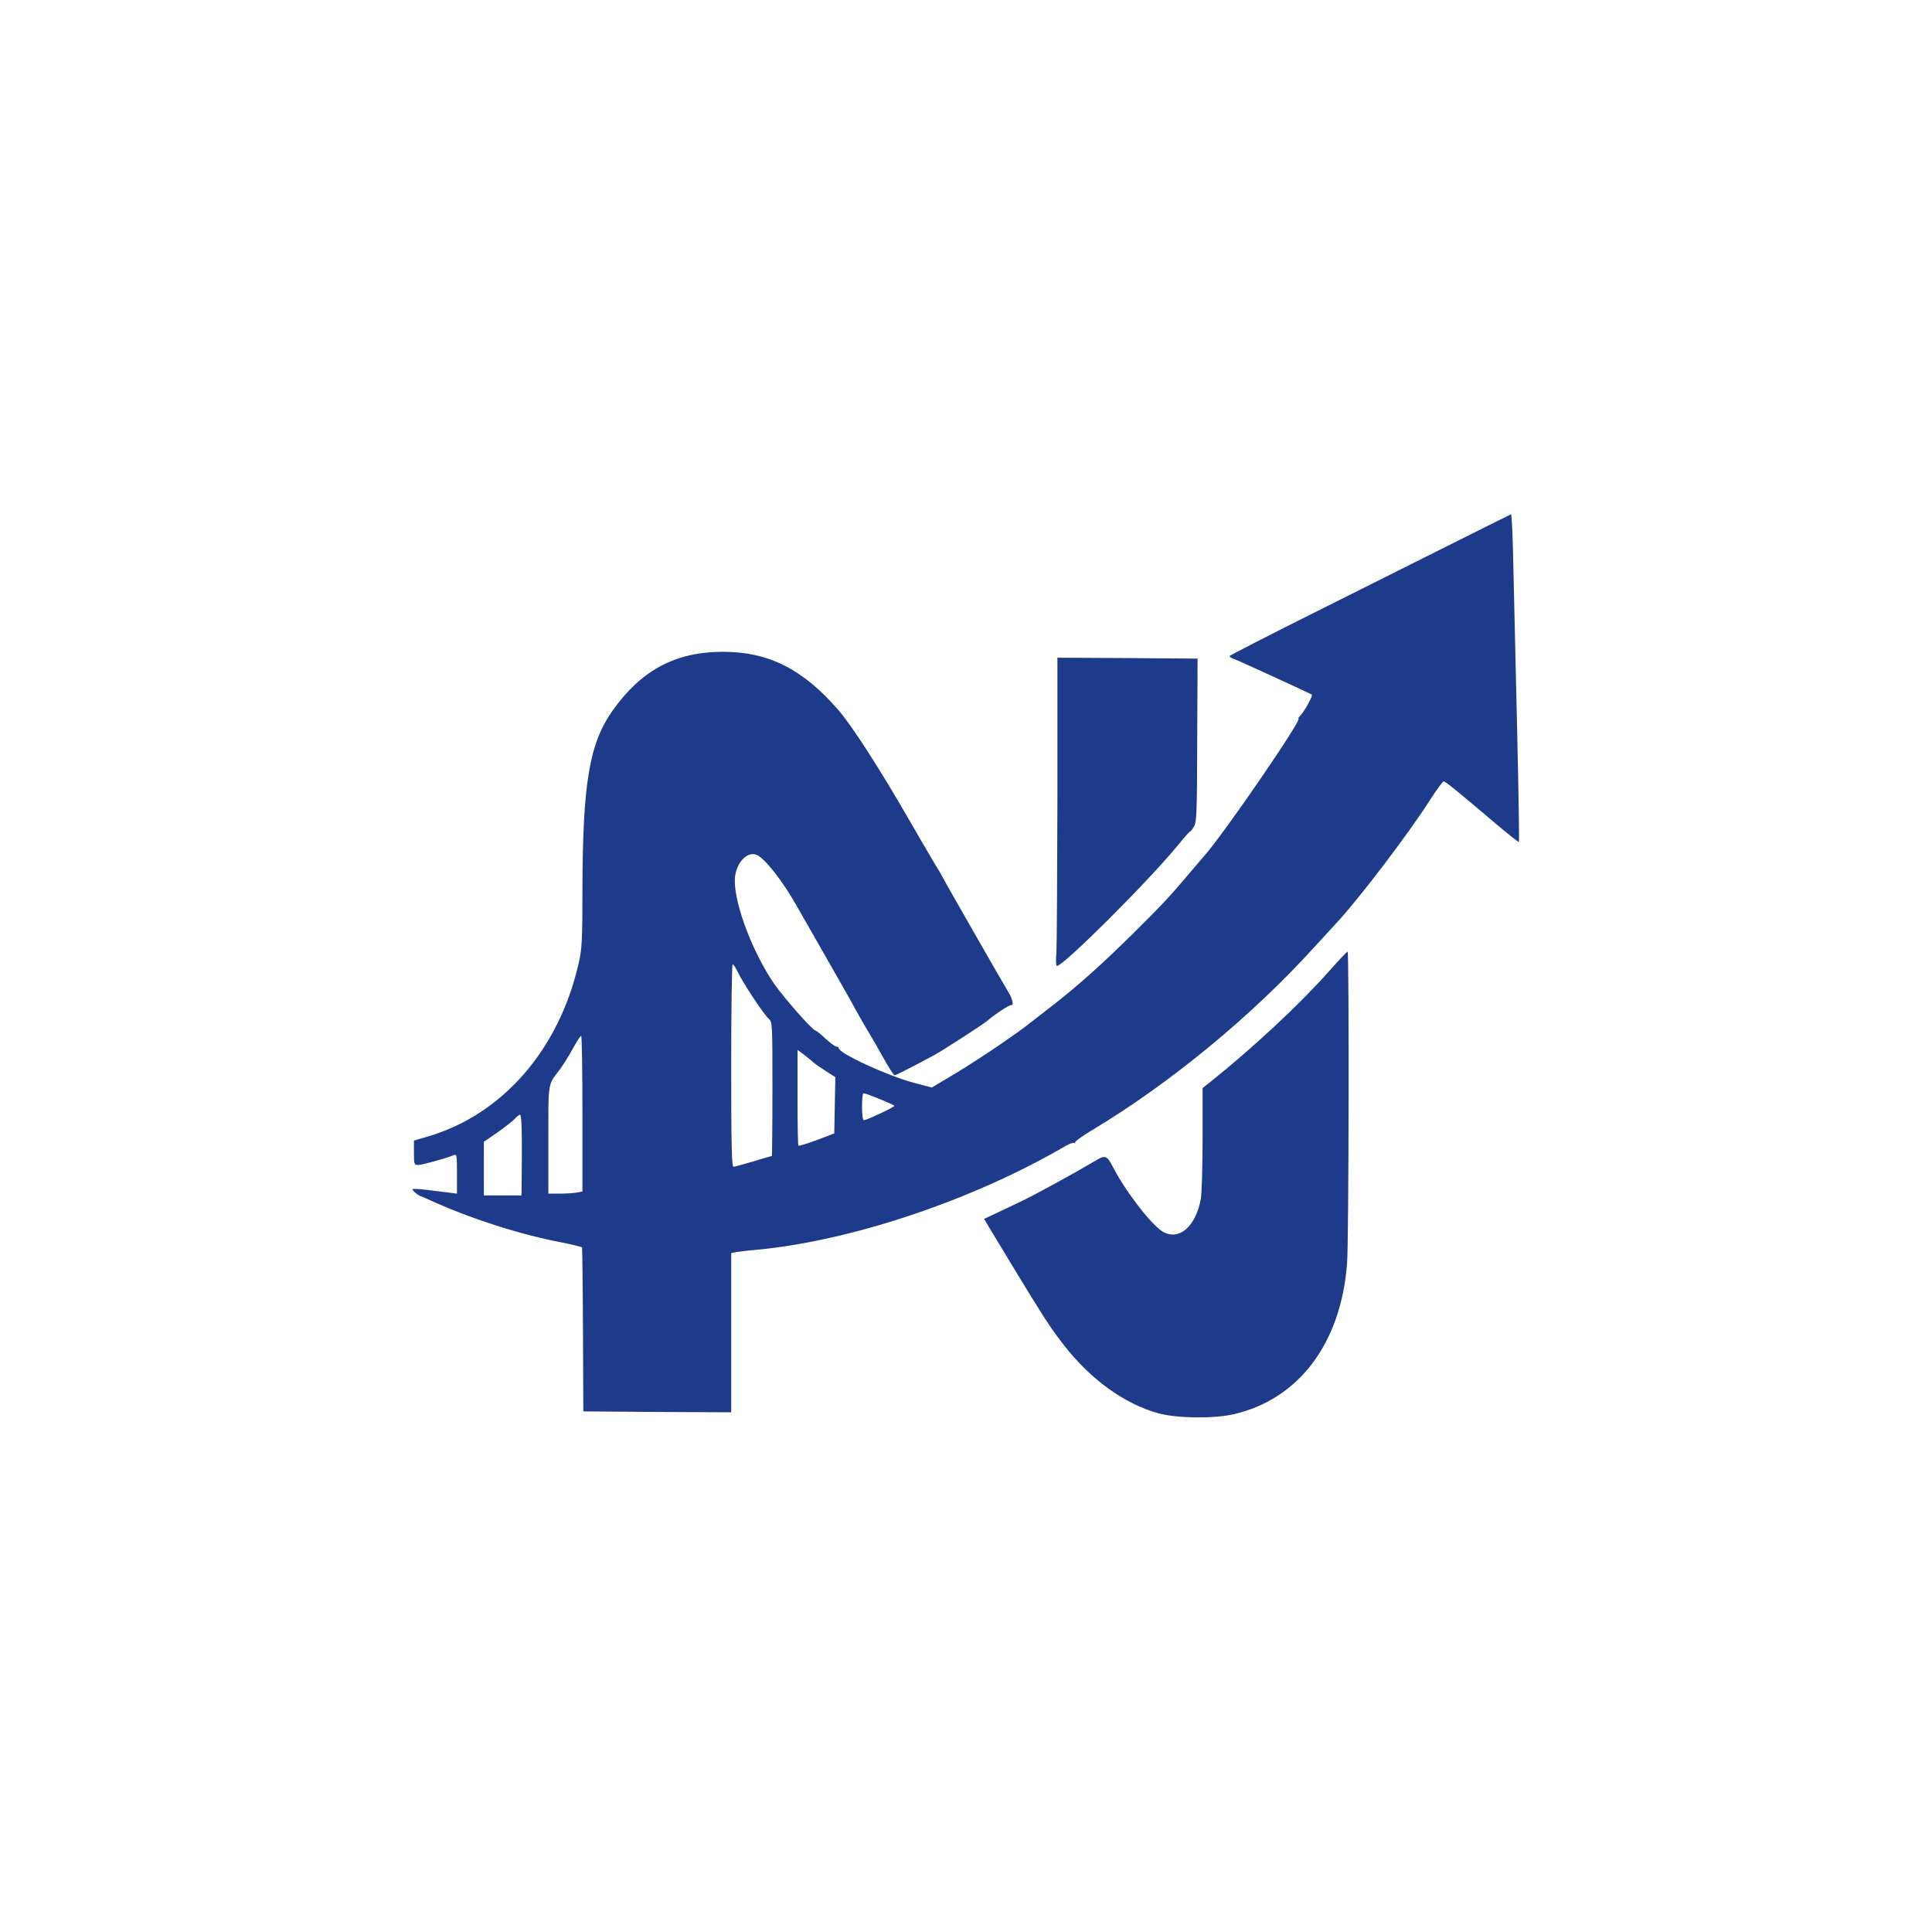
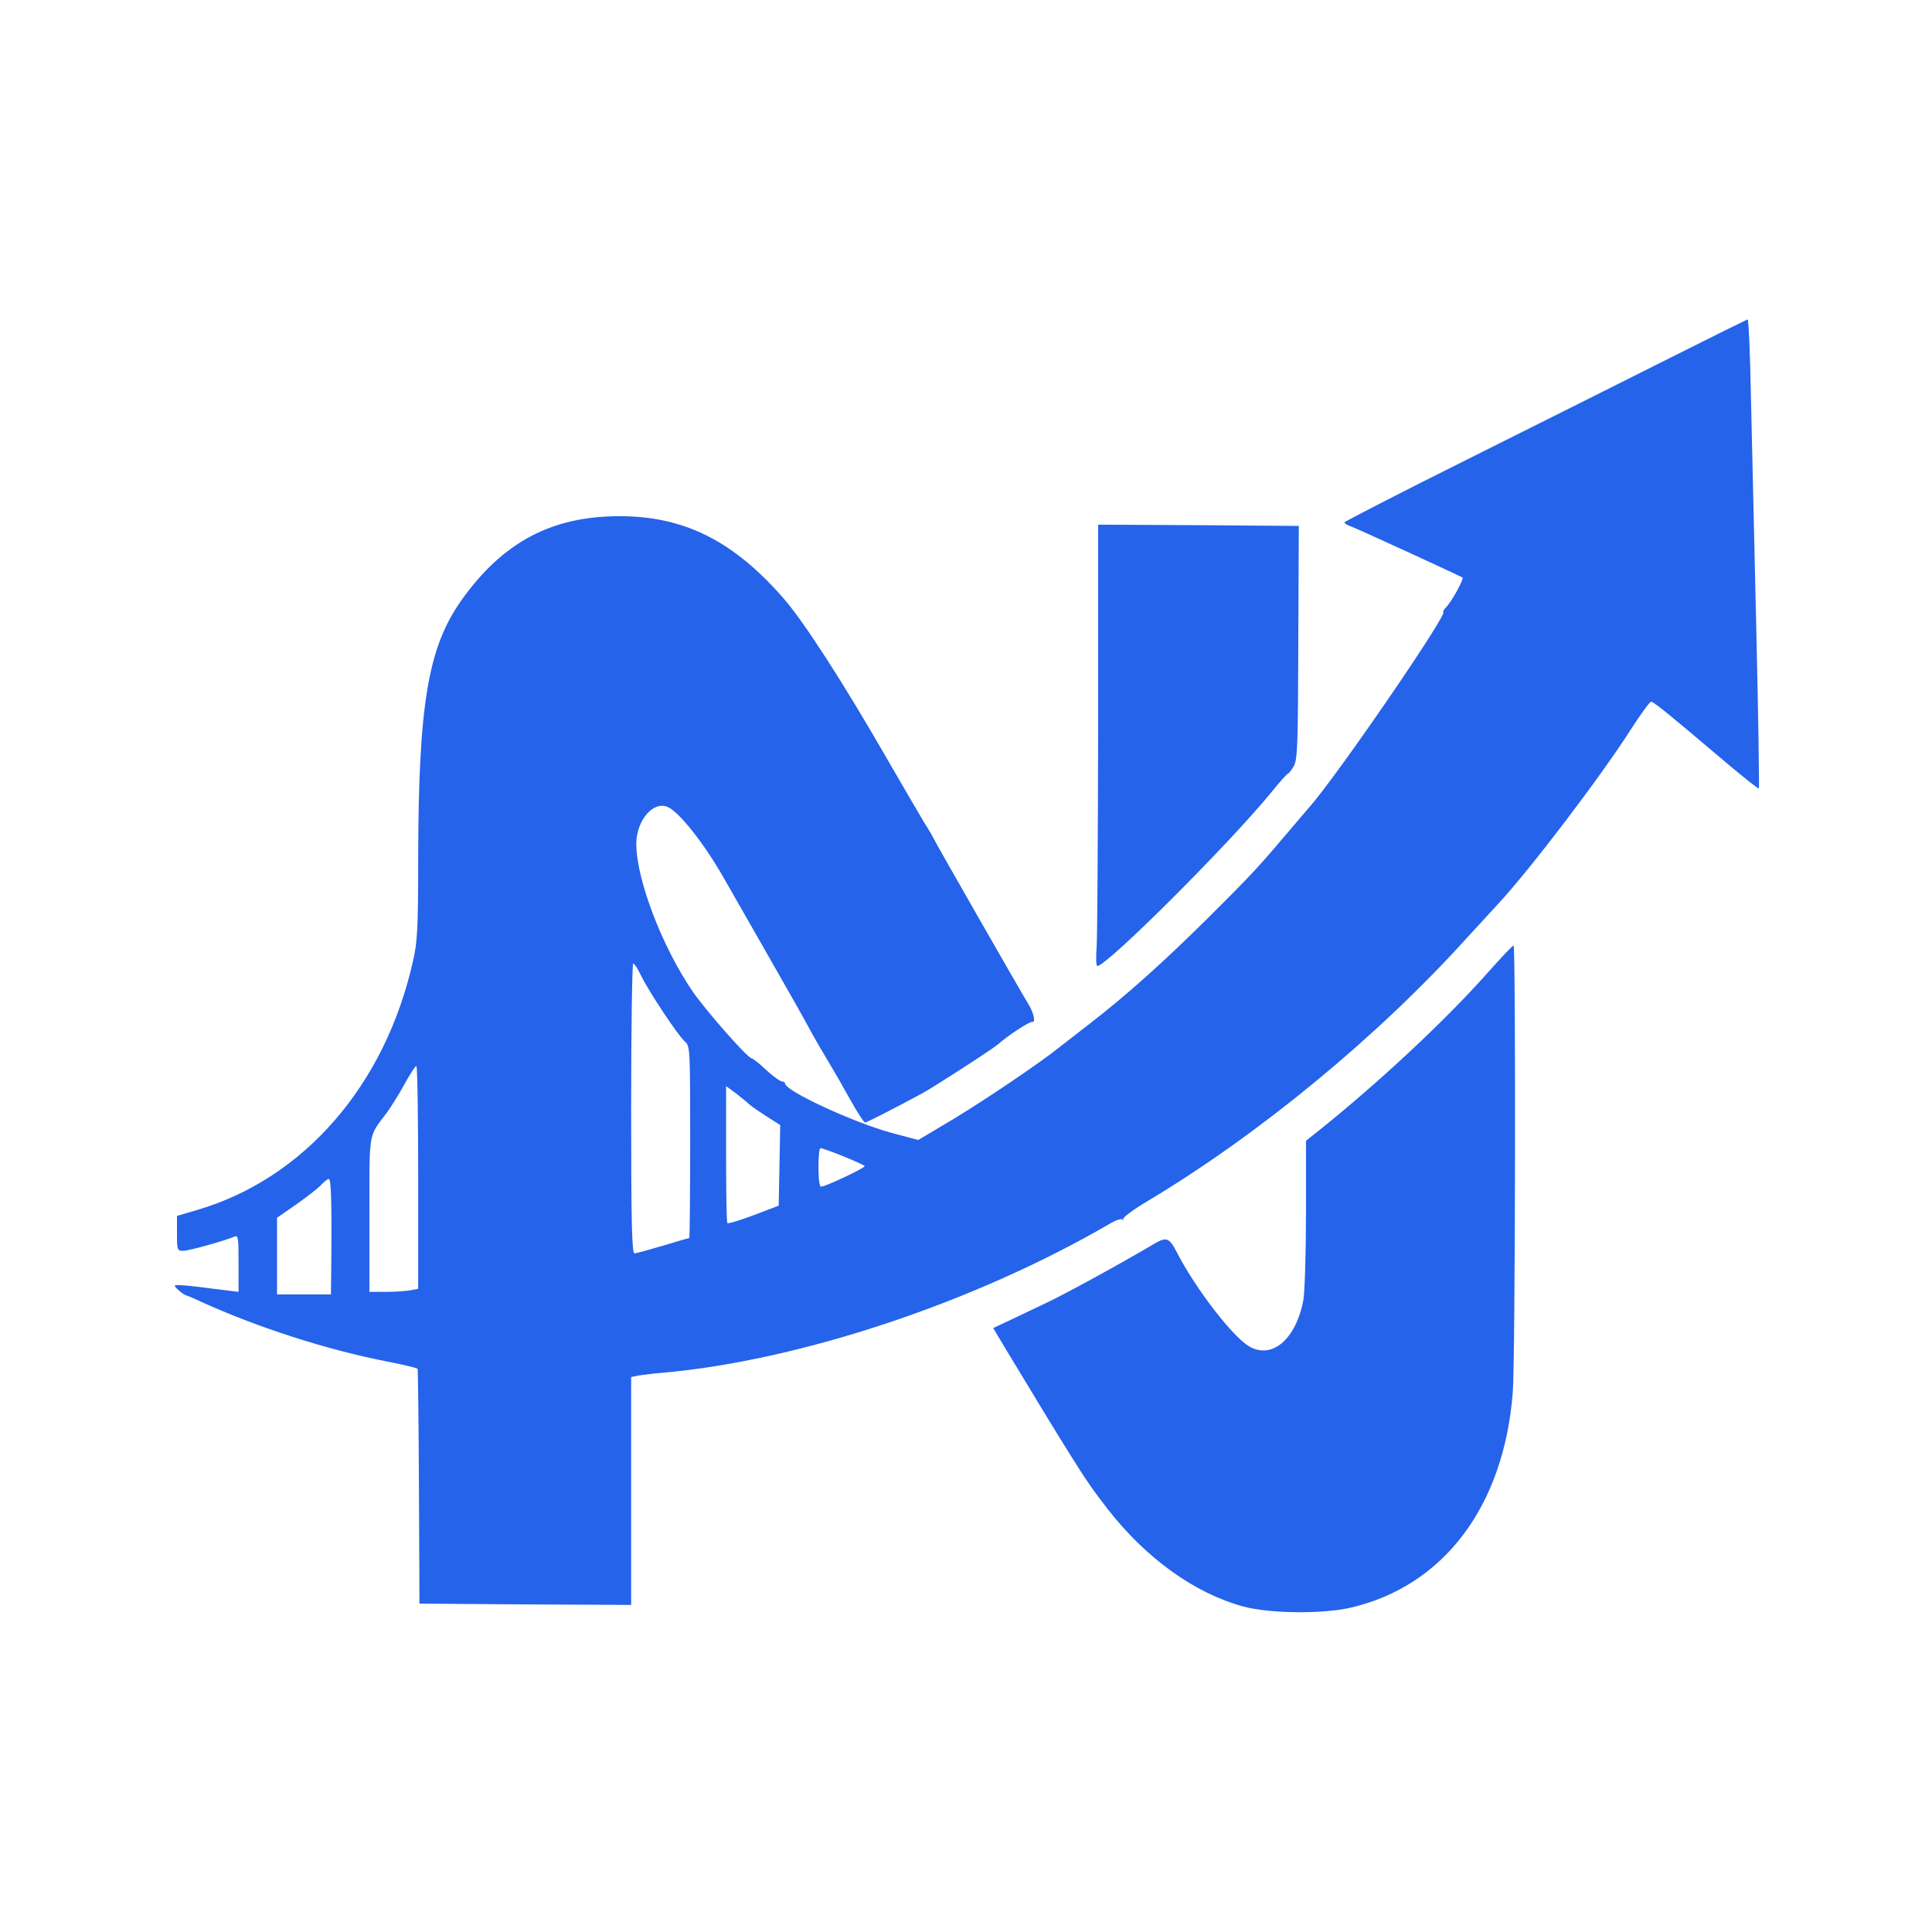
<svg xmlns="http://www.w3.org/2000/svg" viewBox="0 0 1024 1024" width="100%" height="100%" fill="none">
-   <g transform="translate(512, 512) scale(0.95) translate(-512, -465)">
-     <path d="M 786.3 227.8 C 770.2 235.9, 735 253.5, 708 267 C 681.1 280.4, 659 291.8, 659 292.1 C 659 292.5, 660.2 293.3, 661.8 293.8 C 665.2 295.1, 704.3 313.1, 705 313.6 C 705.6 314.2, 701 322.6, 698.7 325.1 C 697.7 326.1, 697.2 327, 697.5 327 C 699.9 327, 656.6 390.2, 645.4 403 C 644.7 403.8, 641 408.1, 637.3 412.5 C 625.6 426.3, 623.1 429.1, 605.5 446.6 C 588.3 463.6, 574.3 476.2, 559.7 487.5 C 555.4 490.8, 550.2 494.9, 548.1 496.5 C 540.7 502.5, 519.7 516.7, 506.5 524.7 L 492.9 532.8 482.7 530.1 C 467.9 526.1, 441 513.7, 441 510.8 C 441 510.4, 440.4 510, 439.8 510 C 439.1 510, 436.3 508, 433.6 505.5 C 431 503, 428.4 501, 428 501 C 426.5 501, 411 483.4, 405.3 475.4 C 393.3 458.1, 383.1 431.6, 383 417.5 C 383 408.4, 389.5 400.6, 395.2 403 C 399.6 404.8, 409.5 417.3, 417.1 430.7 C 418.4 433, 425.6 445.6, 433.1 458.7 C 440.6 471.8, 448.5 485.7, 450.5 489.5 C 452.6 493.4, 456 499.2, 458 502.5 C 460 505.8, 463.8 512.4, 466.5 517.3 C 469.2 522.1, 471.7 526, 472.2 526 C 472.8 526, 483.2 520.7, 494.5 514.6 C 499.2 512, 521.7 497.5, 524 495.5 C 527.8 492.1, 536.4 486.5, 537.3 486.8 C 538.7 487.2, 538 483.4, 535.9 480 C 532.6 474.6, 499 415.9, 499 415.5 C 499 415.4, 497.3 412.3, 495.1 408.9 C 493 405.4, 486.2 393.7, 480 383 C 463.6 354.5, 448.4 331, 440.8 322.2 C 421.1 299.4, 401.8 289.7, 376.5 289.7 C 350 289.7, 331 299.8, 314.9 322.4 C 301.8 340.9, 298.1 363, 298 423.5 C 298 450.3, 297.7 455.7, 296 463 C 285.2 511.4, 253.5 547.9, 211.8 560.1 L 204 562.4 204 569.2 C 204 575.7, 204.1 576, 206.4 576 C 208.6 576, 222.3 572.2, 226.3 570.5 C 227.9 569.8, 228 570.7, 228 580.9 L 228 592 223.3 591.4 C 220.6 591.1, 215.2 590.4, 211.1 589.9 C 207 589.4, 203.4 589.2, 203.2 589.5 C 202.7 590, 206.8 593.4, 208 593.5 C 208.3 593.6, 210.8 594.6, 213.5 595.9 C 235.3 605.8, 262.4 614.6, 286.2 619.2 C 292.4 620.4, 297.6 621.7, 297.8 622 C 297.9 622.4, 298.2 643.1, 298.3 668.1 L 298.5 713.5 339.8 713.8 L 381 714 381 669.6 L 381 625.2 383.8 624.6 C 385.3 624.4, 389.7 623.8, 393.5 623.5 C 447.1 618.7, 515.1 596, 567.6 565.4 C 569.8 564.1, 572.1 563.3, 572.6 563.8 C 573.1 564.2, 573.2 564.1, 572.8 563.6 C 572.4 563.1, 576.9 559.8, 582.8 556.3 C 625.8 530.5, 671.7 492.7, 706.3 454.5 C 710.8 449.6, 716.4 443.5, 718.7 441 C 731.3 427.5, 759.4 390.5, 771 372.2 C 774.6 366.6, 778 362, 778.5 362 C 779.5 362, 785.9 367.2, 807.8 385.8 C 814.6 391.5, 820.3 396.1, 820.5 395.8 C 820.7 395.6, 820.3 367.8, 819.5 334 C 818.7 300.2, 817.8 259.1, 817.4 242.8 C 817.1 226.4, 816.5 213, 816.1 213 C 815.8 213.1, 802.4 219.7, 786.3 227.8 M 563 371.7 C 562.9 415.1, 562.7 453.8, 562.4 457.8 C 562.1 461.7, 562.2 465, 562.7 465 C 566.5 464.9, 614 417.5, 630.5 397.3 C 633.7 393.3, 636.7 390, 637 390 C 637.3 390, 638.3 388.7, 639.2 387.2 C 640.7 384.6, 640.9 379.4, 641 338.9 L 641.2 293.5 602.1 293.2 L 563 293 563 371.7 M 714.2 468.3 C 697.9 486.6, 672.4 510.4, 648.8 529.3 L 644 533.1 644 561.4 C 644 577, 643.5 592.2, 643 595.1 C 640.1 610.6, 630.6 618.6, 621.6 613.1 C 615.1 609, 601.1 590.9, 593.9 577 C 590.7 570.8, 589.7 570.4, 584.8 573.3 C 571.6 581.1, 550.4 592.7, 543 596.2 C 538.3 598.4, 531.7 601.6, 528.3 603.2 L 522.1 606.1 526.4 613.3 C 532.2 623, 549.1 650.8, 551.5 654.5 C 558.4 665.6, 561.1 669.4, 566.6 676.5 C 581.6 695.8, 600.5 709.4, 619.5 714.6 C 629.9 717.4, 650.3 717.6, 661.3 715.1 C 697.7 706.7, 721.2 675.5, 724.6 631 C 725.6 618.5, 725.8 457, 724.9 457 C 724.5 457, 719.7 462.1, 714.2 468.3 M 381 520.5 C 381 565, 381.3 577, 382.3 577 C 382.9 577, 388 575.6, 393.4 574 C 398.9 572.3, 403.5 571, 403.7 571 C 403.8 571, 404 554.2, 404 533.7 C 404 496.9, 404 496.3, 401.9 494.4 C 399.1 491.9, 387.8 474.8, 384.9 468.8 C 383.6 466.1, 382.2 464, 381.8 464 C 381.4 464, 381 489.4, 381 520.5 M 292.7 511 C 290.6 514.9, 287.4 519.9, 285.7 522.3 C 278.5 531.8, 279 528.9, 279 562 L 279 592 285.4 592 C 288.9 592, 293.2 591.7, 294.9 591.4 L 298 590.8 298 547.4 C 298 523.5, 297.7 504, 297.3 504 C 296.8 504, 294.8 507.2, 292.7 511 M 418 538.2 C 418 552.8, 418.2 564.9, 418.5 565.2 C 418.8 565.5, 423.5 564.1, 428.8 562.1 L 438.5 558.4 438.8 542.7 L 439.1 527 433.6 523.5 C 430.7 521.6, 427.6 519.5, 426.9 518.8 C 426.1 518, 423.8 516.2, 421.8 514.6 L 418 511.8 418 538.2 M 454 543.5 C 454 548, 454.4 551, 455 551 C 456.7 551, 472 543.8, 472 543 C 472 542.4, 456.3 536, 454.8 536 C 454.3 536, 454 539.4, 454 543.5 M 260.4 550.1 C 259.4 551.3, 255 554.7, 250.8 557.7 L 243 563.1 243 578.1 L 243 593 253.5 593 L 264 593 264.1 584.5 C 264.4 558.6, 264.1 548, 263.2 548 C 262.7 548, 261.5 548.9, 260.4 550.1" fill="#1E3A8A" fill-rule="evenodd" />
+   <g transform="translate(512, 512) scale(1.36) translate(-511.5, -465)">
+     <path d="M 786.3 227.8 C 770.2 235.9, 735 253.5, 708 267 C 681.1 280.4, 659 291.8, 659 292.1 C 659 292.5, 660.2 293.3, 661.8 293.8 C 665.2 295.1, 704.3 313.1, 705 313.6 C 705.6 314.2, 701 322.6, 698.7 325.1 C 697.7 326.1, 697.2 327, 697.5 327 C 699.9 327, 656.6 390.2, 645.4 403 C 644.7 403.8, 641 408.1, 637.3 412.5 C 625.6 426.3, 623.1 429.1, 605.5 446.6 C 588.3 463.6, 574.3 476.2, 559.7 487.5 C 555.4 490.8, 550.2 494.9, 548.1 496.5 C 540.7 502.5, 519.7 516.7, 506.5 524.7 L 492.9 532.8 482.7 530.1 C 467.9 526.1, 441 513.7, 441 510.8 C 441 510.4, 440.4 510, 439.8 510 C 439.1 510, 436.3 508, 433.6 505.5 C 431 503, 428.4 501, 428 501 C 426.5 501, 411 483.4, 405.3 475.4 C 393.3 458.1, 383.1 431.6, 383 417.5 C 383 408.4, 389.5 400.6, 395.2 403 C 399.6 404.8, 409.5 417.3, 417.1 430.7 C 418.4 433, 425.6 445.6, 433.1 458.7 C 440.6 471.8, 448.5 485.7, 450.5 489.5 C 452.6 493.4, 456 499.2, 458 502.5 C 460 505.8, 463.8 512.4, 466.5 517.3 C 469.2 522.1, 471.7 526, 472.2 526 C 472.8 526, 483.2 520.7, 494.5 514.6 C 499.2 512, 521.7 497.5, 524 495.5 C 527.8 492.1, 536.4 486.5, 537.3 486.8 C 538.7 487.2, 538 483.4, 535.9 480 C 532.6 474.6, 499 415.9, 499 415.5 C 499 415.4, 497.3 412.3, 495.1 408.9 C 493 405.4, 486.2 393.7, 480 383 C 463.6 354.5, 448.4 331, 440.8 322.2 C 421.1 299.4, 401.8 289.7, 376.5 289.7 C 350 289.7, 331 299.8, 314.9 322.4 C 301.8 340.9, 298.1 363, 298 423.5 C 298 450.3, 297.7 455.7, 296 463 C 285.2 511.4, 253.5 547.9, 211.8 560.1 L 204 562.4 204 569.2 C 204 575.7, 204.1 576, 206.4 576 C 208.6 576, 222.3 572.2, 226.3 570.5 C 227.9 569.8, 228 570.7, 228 580.9 L 228 592 223.3 591.4 C 220.6 591.1, 215.2 590.4, 211.1 589.9 C 207 589.4, 203.4 589.2, 203.2 589.5 C 202.7 590, 206.8 593.4, 208 593.5 C 208.3 593.6, 210.8 594.6, 213.5 595.9 C 235.3 605.8, 262.4 614.6, 286.2 619.2 C 292.4 620.4, 297.6 621.7, 297.8 622 C 297.9 622.4, 298.2 643.1, 298.3 668.1 L 298.5 713.5 339.8 713.8 L 381 714 381 669.6 L 381 625.2 383.8 624.6 C 385.3 624.4, 389.7 623.8, 393.5 623.5 C 447.1 618.7, 515.1 596, 567.6 565.4 C 569.8 564.1, 572.1 563.3, 572.6 563.8 C 573.1 564.2, 573.2 564.1, 572.8 563.6 C 572.4 563.1, 576.9 559.8, 582.8 556.3 C 625.8 530.5, 671.7 492.7, 706.3 454.5 C 710.8 449.6, 716.4 443.5, 718.7 441 C 731.3 427.5, 759.4 390.5, 771 372.2 C 774.6 366.6, 778 362, 778.5 362 C 779.5 362, 785.9 367.2, 807.8 385.8 C 814.6 391.5, 820.3 396.1, 820.5 395.8 C 820.7 395.6, 820.3 367.8, 819.5 334 C 818.7 300.2, 817.8 259.1, 817.4 242.8 C 817.1 226.4, 816.5 213, 816.1 213 C 815.8 213.1, 802.4 219.7, 786.3 227.8 M 563 371.7 C 562.9 415.1, 562.7 453.8, 562.4 457.8 C 562.1 461.7, 562.2 465, 562.7 465 C 566.5 464.9, 614 417.5, 630.5 397.3 C 633.7 393.3, 636.7 390, 637 390 C 637.3 390, 638.3 388.7, 639.2 387.2 C 640.7 384.6, 640.9 379.4, 641 338.9 L 641.2 293.5 602.1 293.2 L 563 293 563 371.7 M 714.2 468.3 C 697.9 486.6, 672.4 510.4, 648.8 529.3 L 644 533.1 644 561.4 C 644 577, 643.5 592.2, 643 595.1 C 640.1 610.6, 630.6 618.6, 621.6 613.1 C 615.1 609, 601.1 590.9, 593.9 577 C 590.7 570.8, 589.7 570.4, 584.8 573.3 C 571.6 581.1, 550.4 592.7, 543 596.2 C 538.3 598.4, 531.7 601.6, 528.3 603.2 L 522.1 606.1 526.4 613.3 C 532.2 623, 549.1 650.8, 551.5 654.5 C 558.4 665.6, 561.1 669.4, 566.6 676.5 C 581.6 695.8, 600.5 709.4, 619.5 714.6 C 629.9 717.4, 650.3 717.6, 661.3 715.1 C 697.7 706.7, 721.2 675.5, 724.6 631 C 725.6 618.5, 725.8 457, 724.9 457 C 724.5 457, 719.7 462.1, 714.2 468.3 M 381 520.5 C 381 565, 381.3 577, 382.3 577 C 382.9 577, 388 575.6, 393.4 574 C 398.9 572.3, 403.5 571, 403.7 571 C 403.8 571, 404 554.2, 404 533.7 C 404 496.9, 404 496.3, 401.9 494.4 C 399.1 491.9, 387.8 474.8, 384.9 468.8 C 383.6 466.1, 382.2 464, 381.8 464 C 381.4 464, 381 489.4, 381 520.5 M 292.7 511 C 290.6 514.9, 287.4 519.9, 285.7 522.3 C 278.5 531.8, 279 528.9, 279 562 L 279 592 285.4 592 C 288.9 592, 293.2 591.7, 294.9 591.4 L 298 590.8 298 547.4 C 298 523.5, 297.7 504, 297.3 504 C 296.8 504, 294.8 507.2, 292.7 511 M 418 538.2 C 418 552.8, 418.2 564.9, 418.5 565.2 C 418.8 565.5, 423.5 564.1, 428.8 562.1 L 438.5 558.4 438.8 542.7 L 439.1 527 433.6 523.5 C 430.7 521.6, 427.6 519.5, 426.9 518.8 C 426.1 518, 423.8 516.2, 421.8 514.6 L 418 511.8 418 538.2 M 454 543.5 C 454 548, 454.4 551, 455 551 C 456.7 551, 472 543.8, 472 543 C 472 542.4, 456.3 536, 454.8 536 C 454.3 536, 454 539.4, 454 543.5 M 260.4 550.1 C 259.4 551.3, 255 554.7, 250.8 557.7 L 243 563.1 243 578.1 L 243 593 253.5 593 L 264 593 264.1 584.5 C 264.4 558.6, 264.1 548, 263.2 548 C 262.7 548, 261.5 548.9, 260.4 550.1" fill="#2563EB" fill-rule="evenodd" />
  </g>
</svg>
